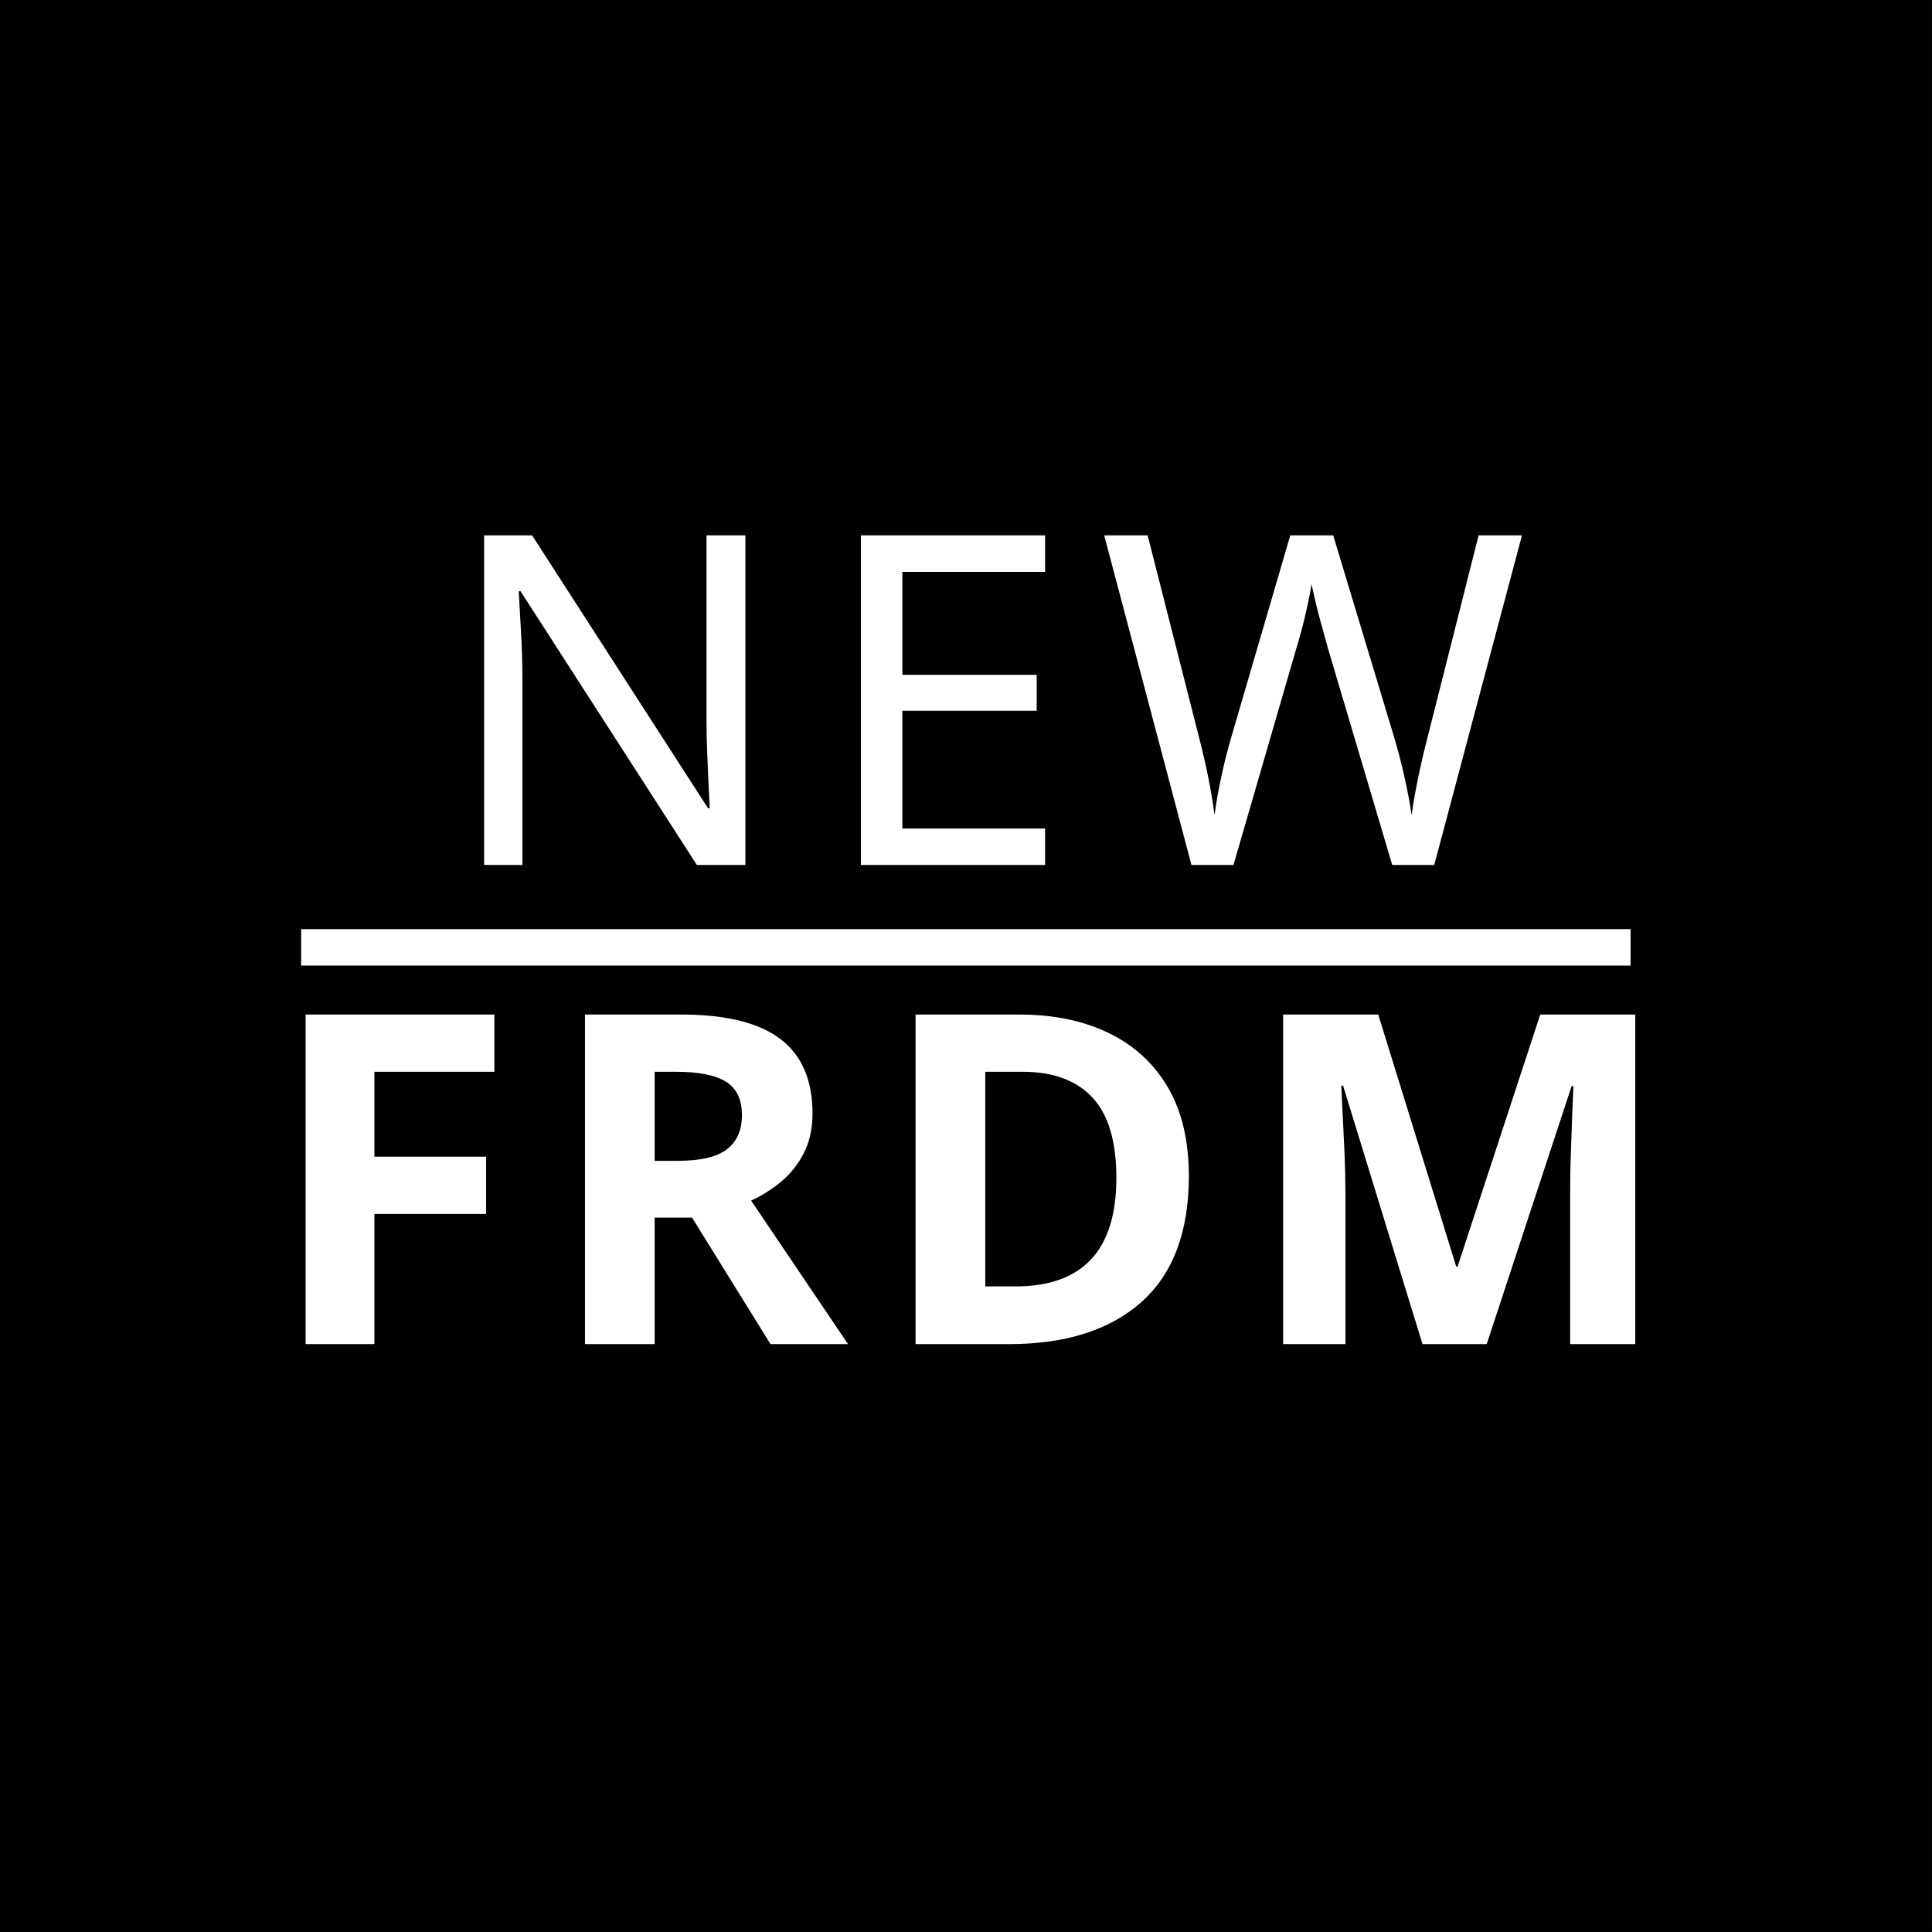
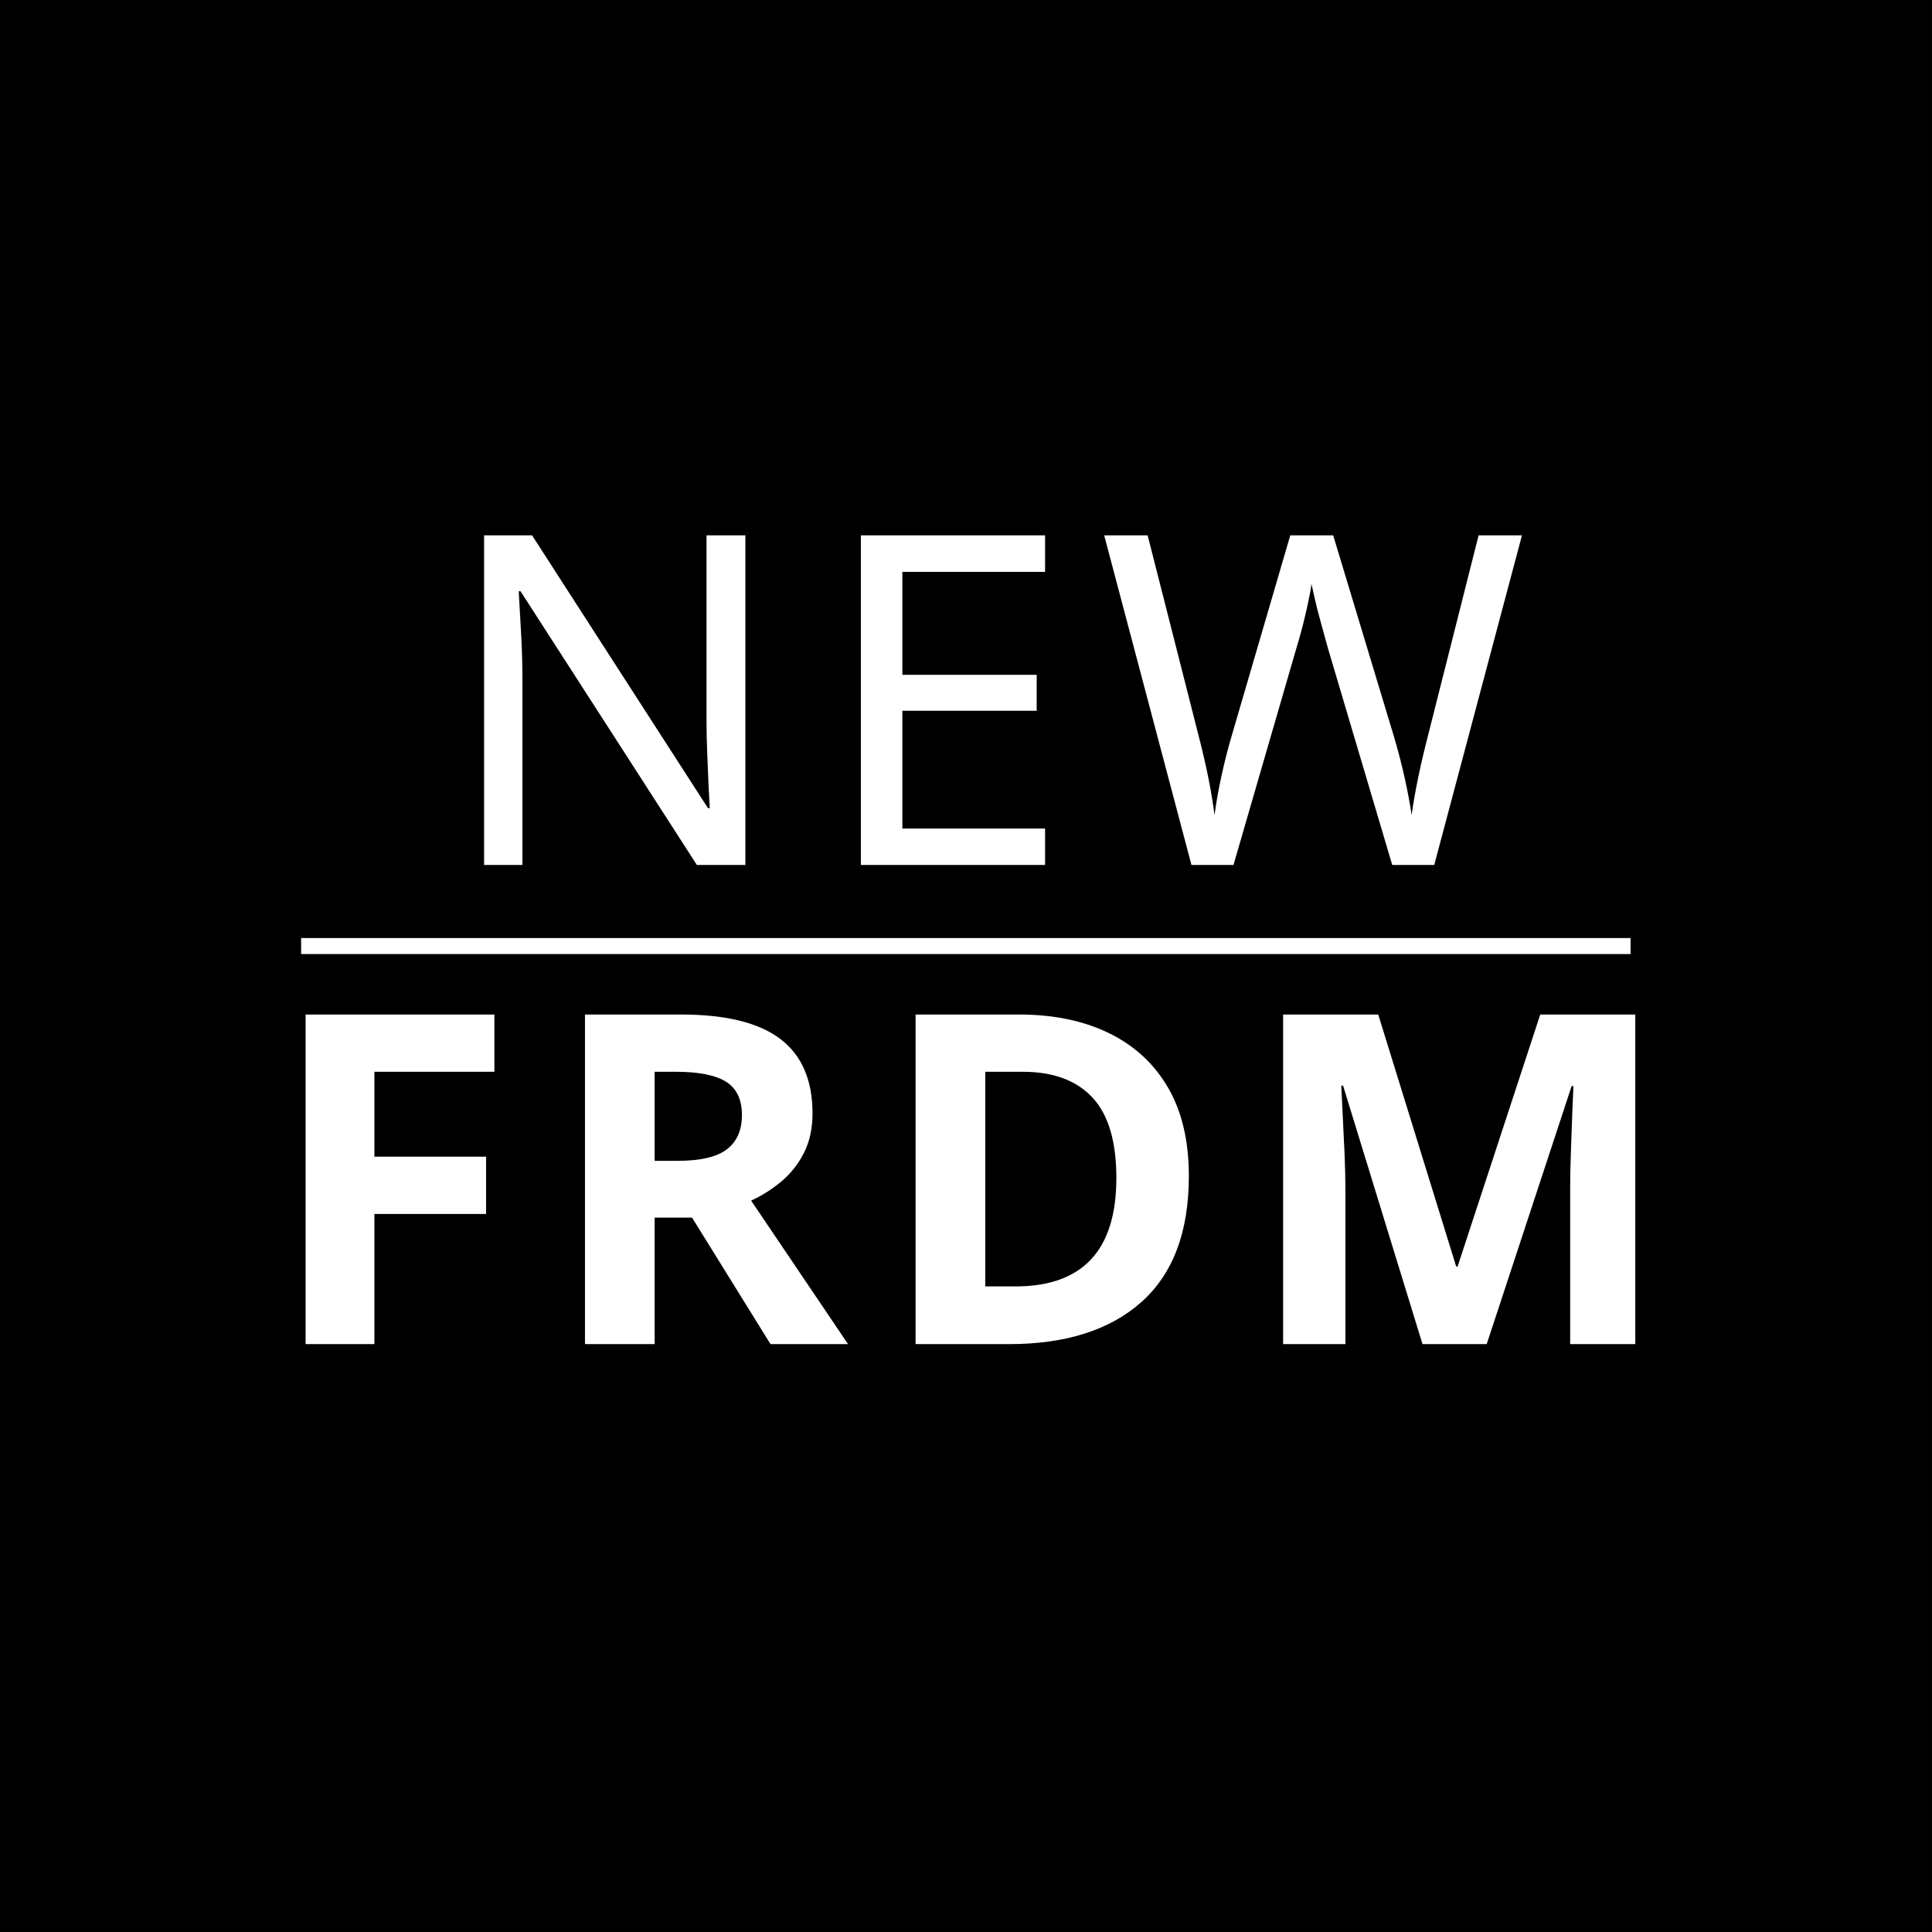
- <svg xmlns="http://www.w3.org/2000/svg" viewBox="0 0 334.842 334.842">
+ <svg xmlns="http://www.w3.org/2000/svg" viewBox="0 0 334.842 334.842" id="svg2" version="1.1">
+   <defs id="defs13" />
  <g id="layer1" transform="translate(-157.57 -356.9)">
    <rect id="rect3362" height="333.04" width="333.04" stroke="#000" stroke-linecap="square" y="357.8" x="158.47" stroke-width="1.8" />
    <text id="text3364" style="word-spacing:0px;letter-spacing:4.5px" font-weight="300" xml:space="preserve" font-size="80px" line-height="125%" y="506.809" x="233.708" font-family="'Segoe WP'" fill="#ffffff">
      <tspan id="tspan3366" x="233.708" y="506.809">NEW</tspan>
    </text>
    <text id="text3368" style="word-spacing:0px;letter-spacing:4.5px" font-weight="bold" xml:space="preserve" font-size="80px" line-height="125%" y="589.855" x="203.333" font-family="'Segoe WP'" fill="#ffffff">
      <tspan id="tspan3370" x="203.333" y="589.855">FRDM</tspan>
    </text>
-     <rect id="rect3382" height="6.321" width="230.41" y="517.93" x="209.76" fill="#fff" />
+     <rect id="rect3382" height="2.774" width="230.41" y="519.477" x="209.76" style="fill:#ffffff" />
  </g>
</svg>
